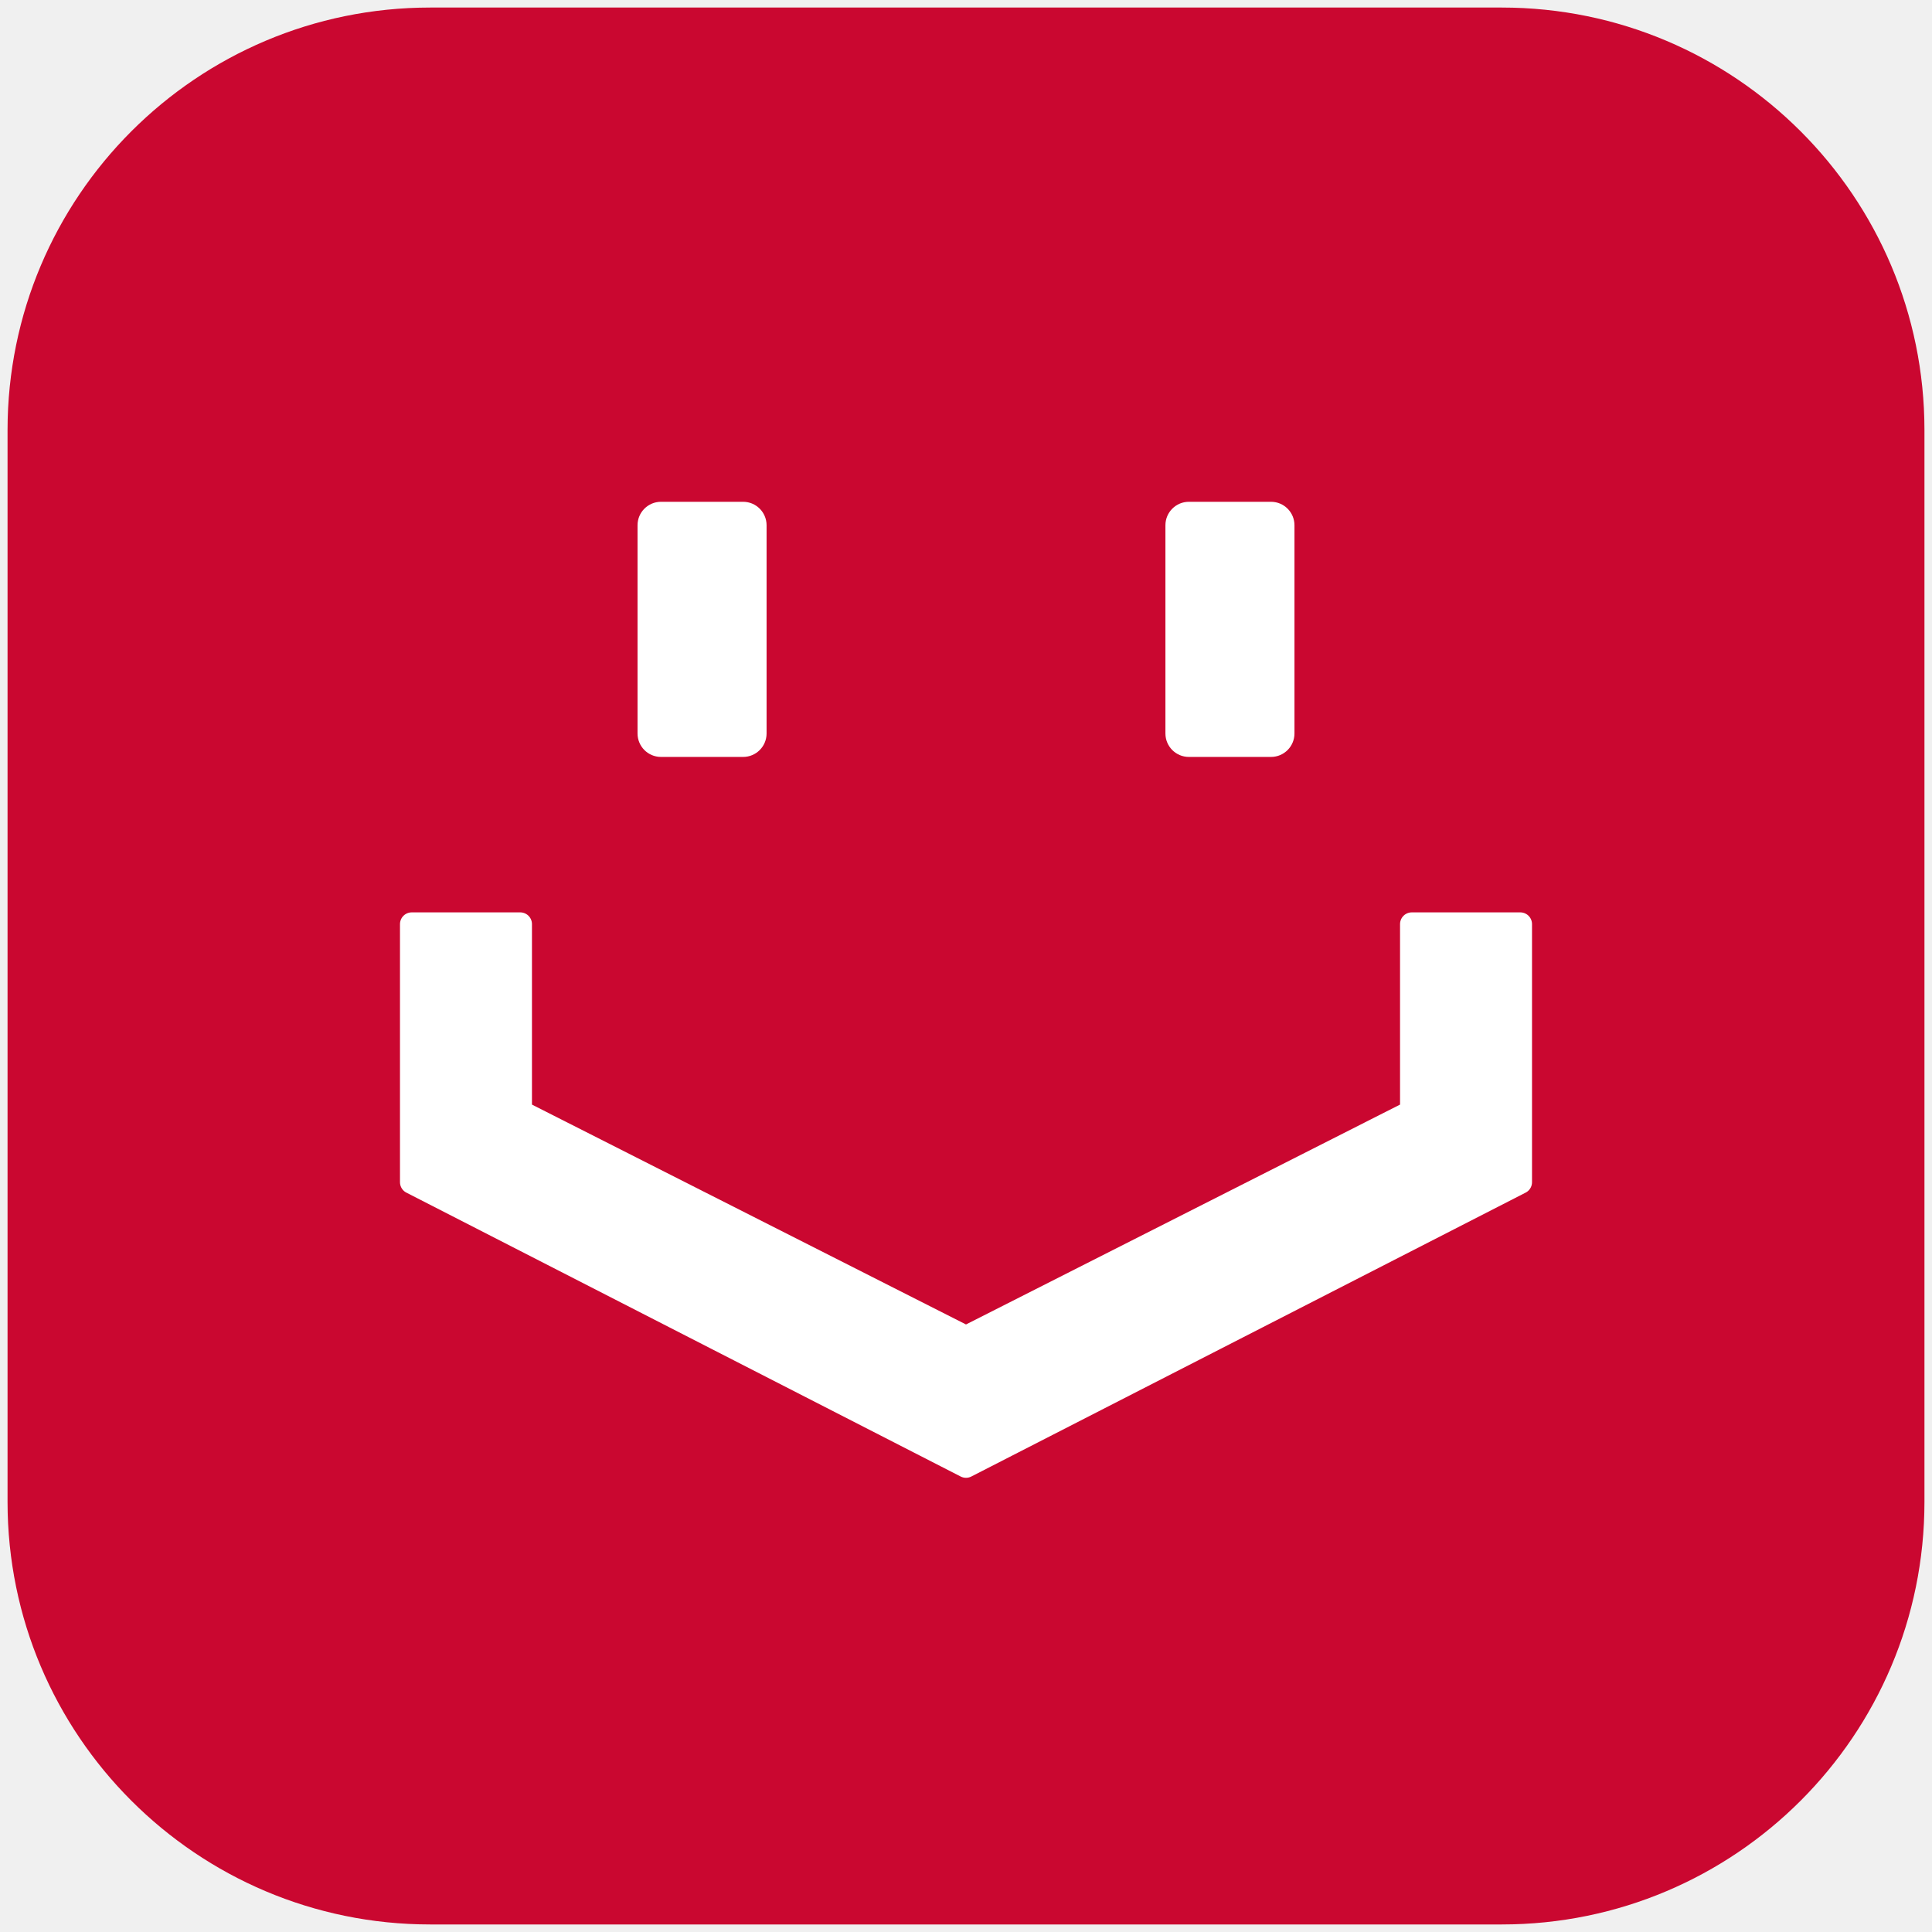
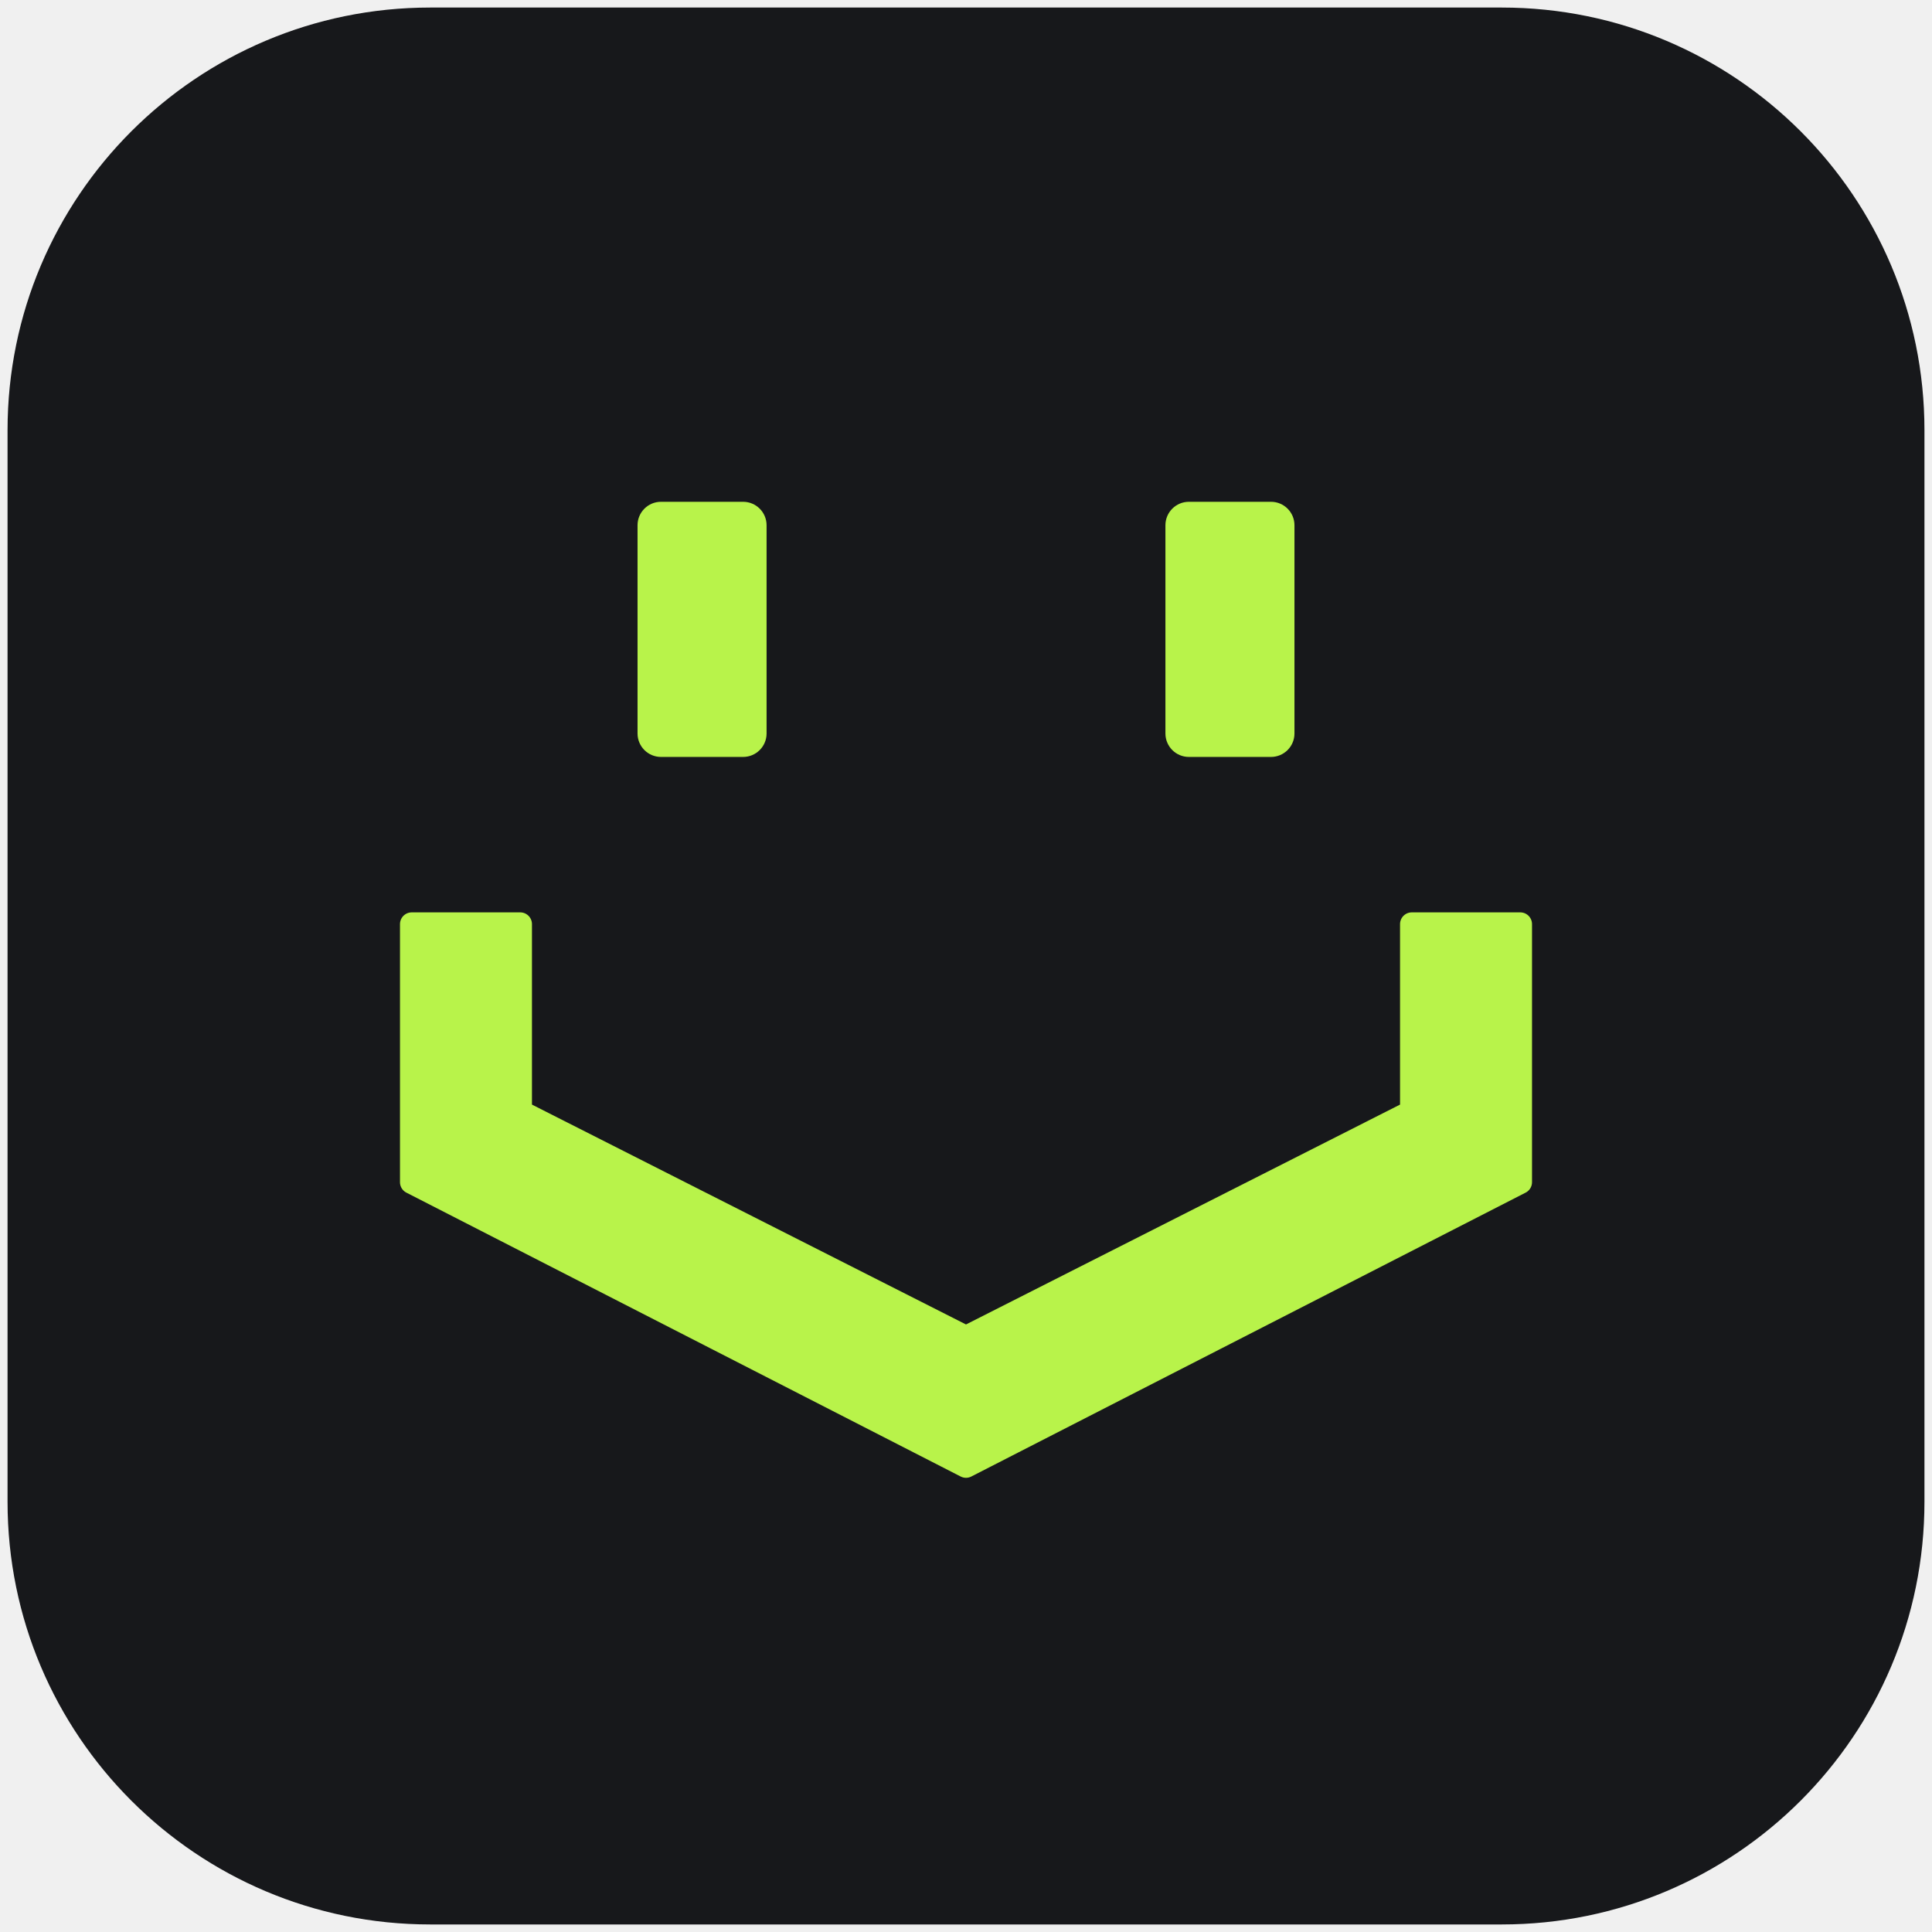
<svg xmlns="http://www.w3.org/2000/svg" width="512" height="512" viewBox="0 0 512 512">
-   <rect x="2" y="2" width="508" height="508" rx="112" fill="#CA0730" />
+   <rect x="2" y="2" width="508" height="508" rx="112" fill="#17181B" />
  <g transform="translate(95.12,132.98) scale(1.5544)">
-     <rect x="47.5" y="0" width="22" height="43.5" rx="4" fill="#FFFFFF" />
-     <rect x="137.5" y="0" width="22" height="43.5" rx="4" fill="#FFFFFF" />
-     <path d="M9,4 L27.5,4 L27.5,36 L103.5,74.5 L179.5,36 L179.5,4 L198,4 L198,48 L103.5,96.4 L9,48 Z" transform="translate(0,68)" fill="#FFFFFF" stroke="#FFFFFF" stroke-width="4" stroke-linejoin="round" />
+     <rect x="47.5" y="0" width="22" height="43.5" rx="4" fill="#B8F34A" />
+     <rect x="137.5" y="0" width="22" height="43.5" rx="4" fill="#B8F34A" />
+     <path d="M9,4 L27.5,4 L27.5,36 L103.5,74.5 L179.5,36 L179.5,4 L198,4 L198,48 L103.5,96.4 L9,48 Z" transform="translate(0,68)" fill="#B8F34A" stroke="#B8F34A" stroke-width="4" stroke-linejoin="round" />
  </g>
</svg>
